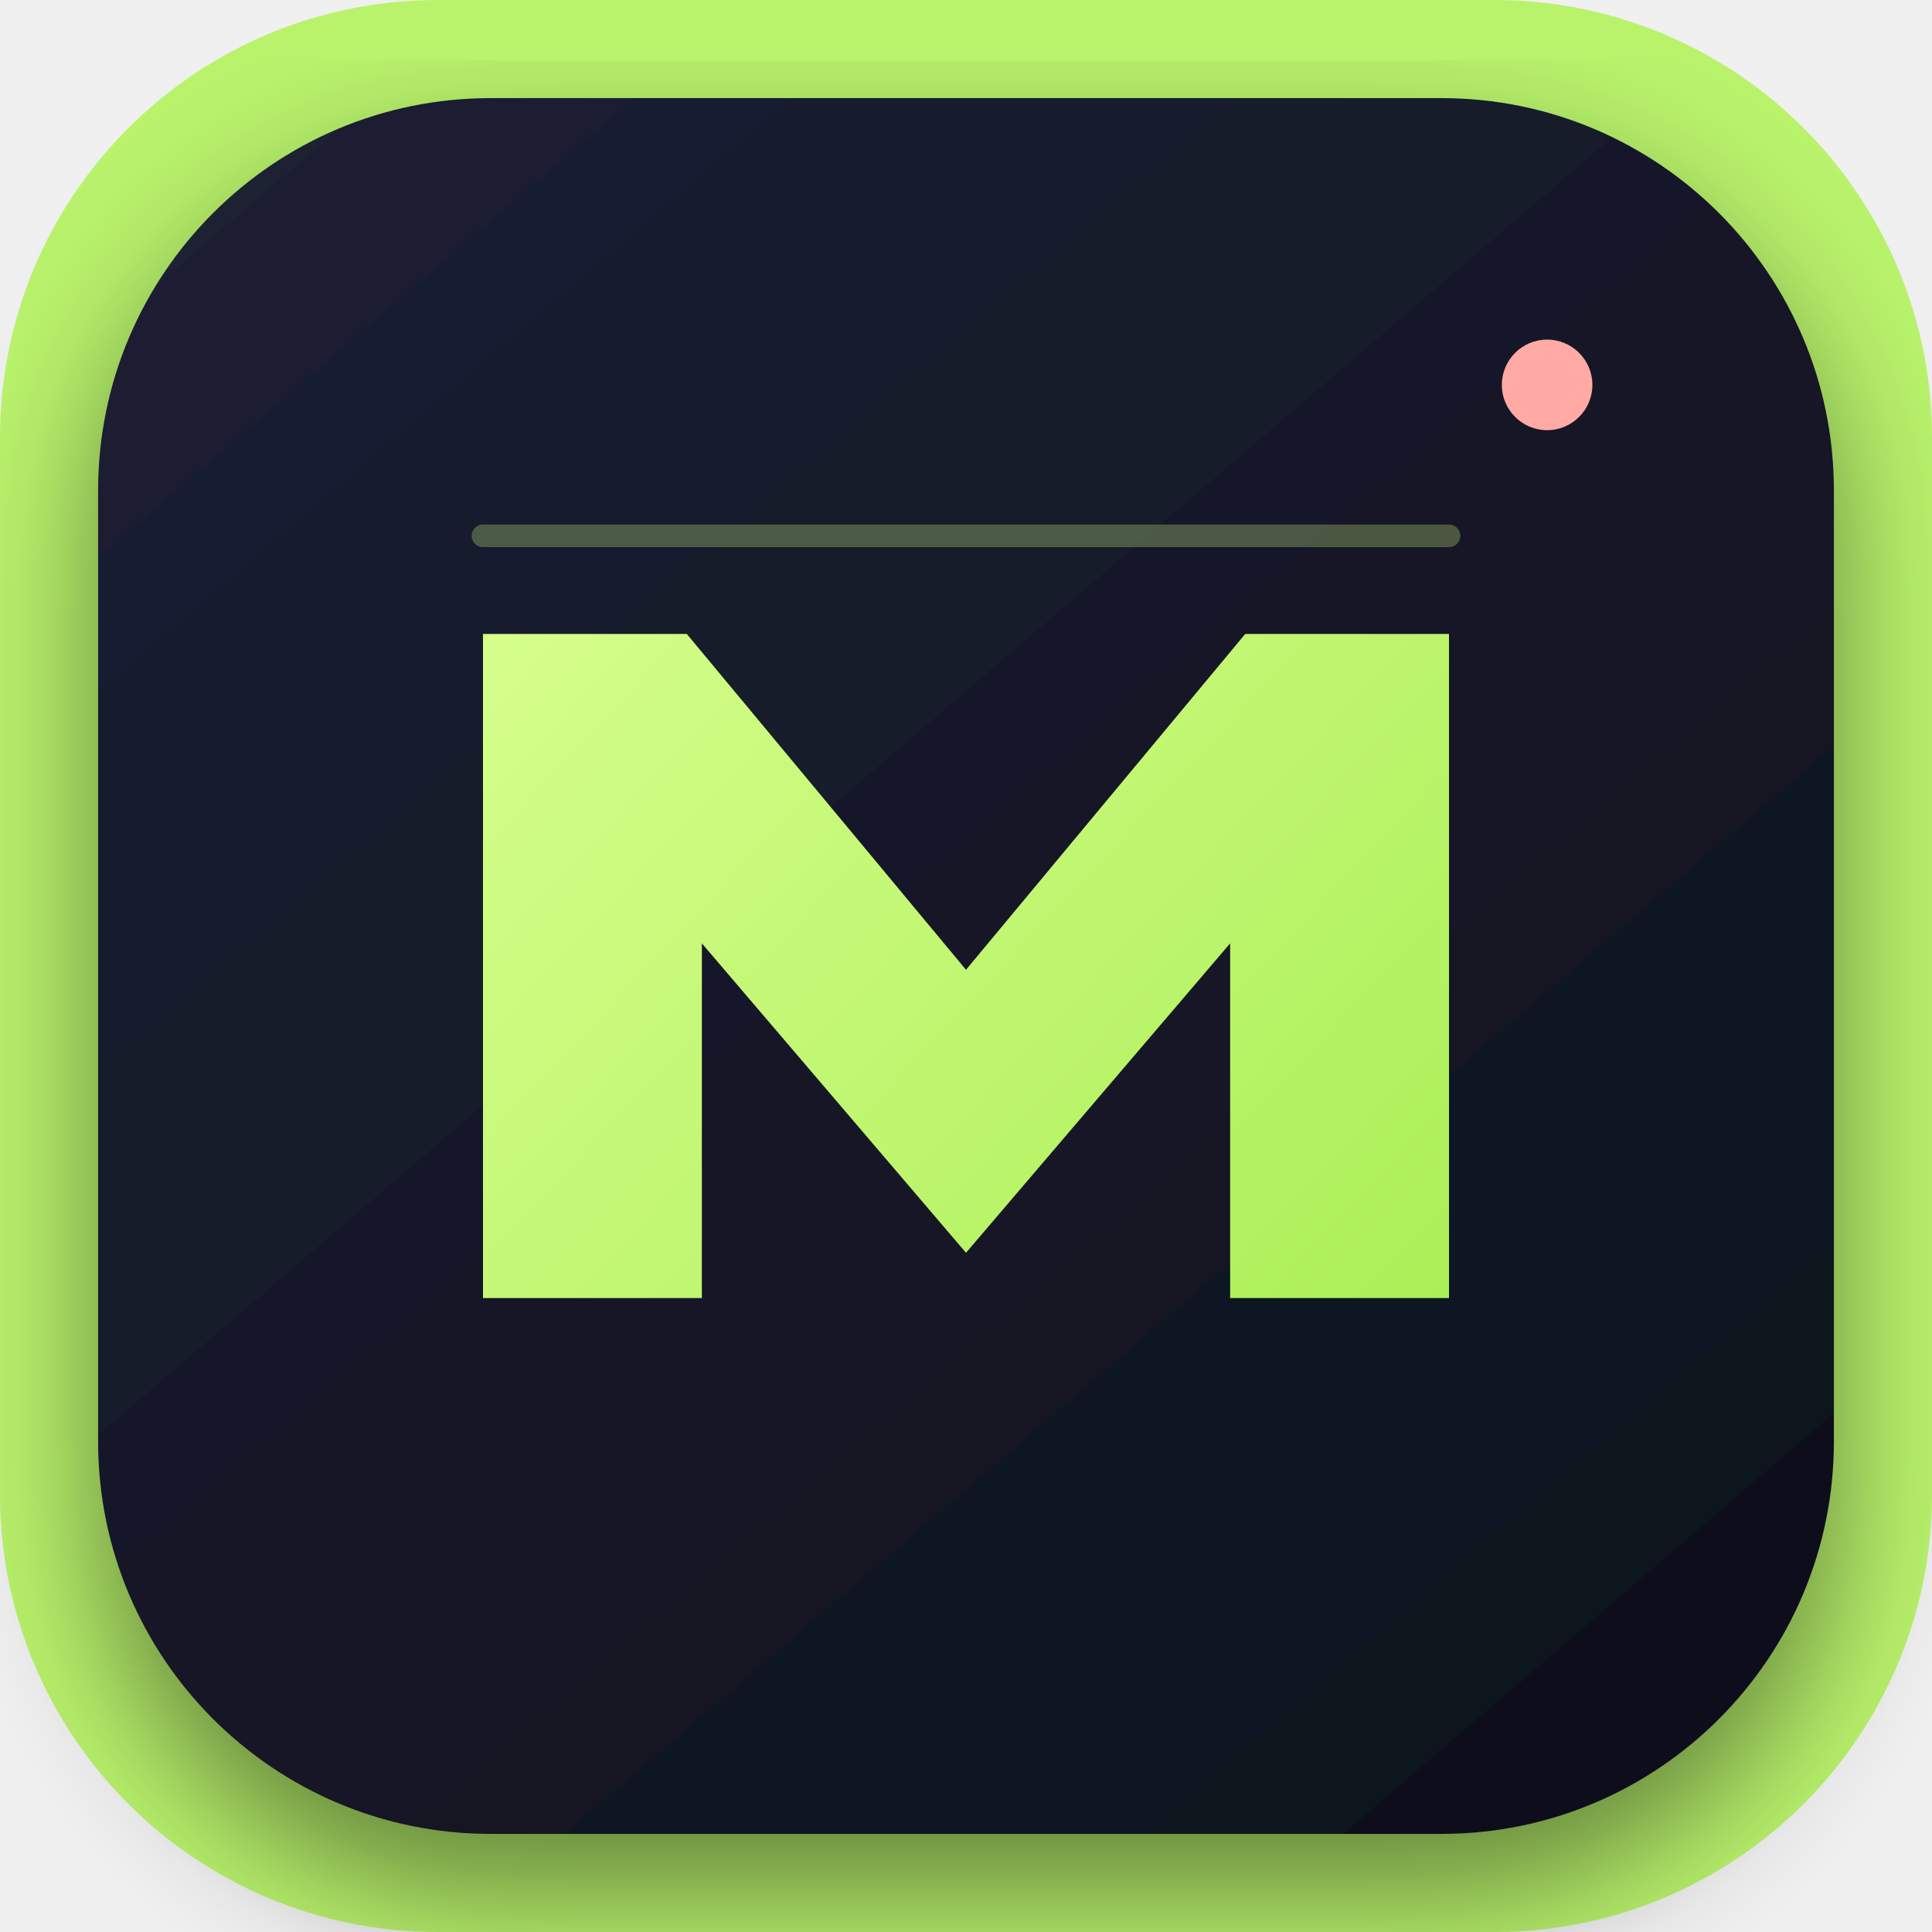
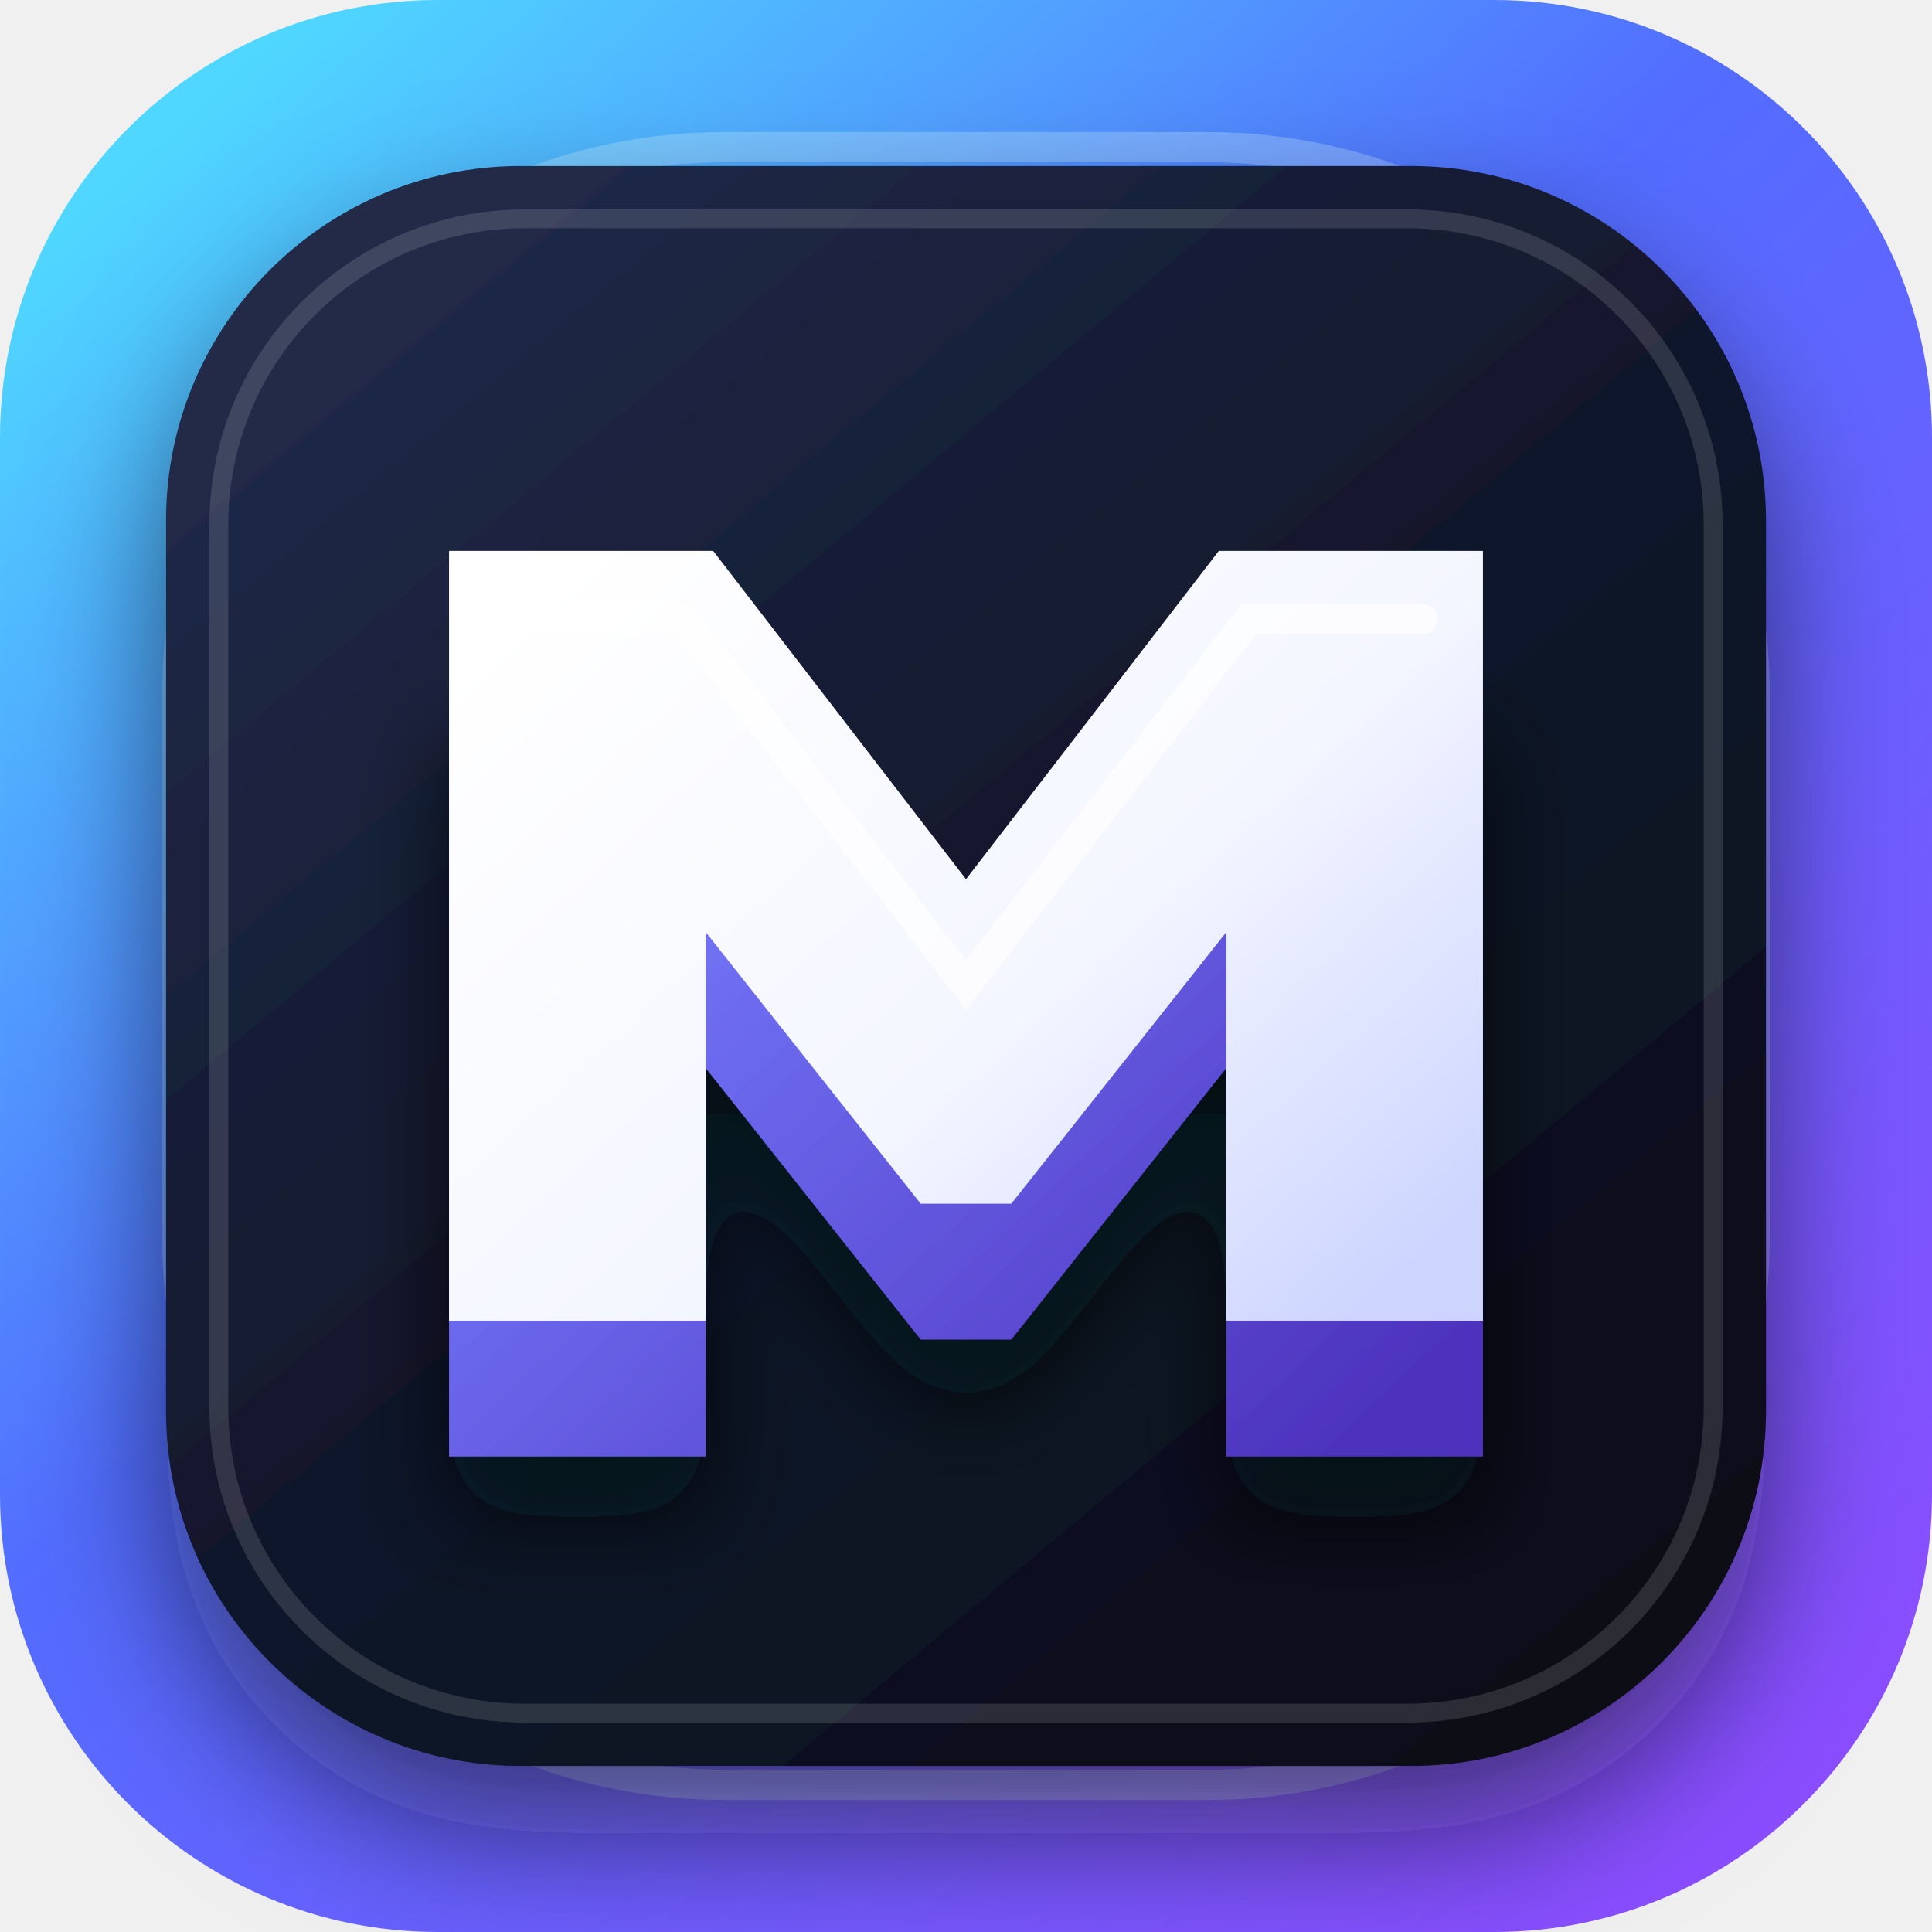
<svg xmlns="http://www.w3.org/2000/svg" viewBox="0 0 512 512" role="img" aria-labelledby="title desc">
  <defs>
-     <linearGradient id="bg" x1="64" y1="32" x2="448" y2="480" gradientUnits="userSpaceOnUse">
-       <stop stop-color="#1b2033" />
-       <stop offset="1" stop-color="#0d101c" />
+     <linearGradient id="shell" x1="52" y1="28" x2="460" y2="486" gradientUnits="userSpaceOnUse">
+       <stop stop-color="#4fd7ff" />
+       <stop offset=".42" stop-color="#526dff" />
+       <stop offset="1" stop-color="#8a4dff" />
    </linearGradient>
-     <linearGradient id="lime" x1="132" y1="140" x2="378" y2="370" gradientUnits="userSpaceOnUse">
-       <stop stop-color="#d8ff8e" />
-       <stop offset="1" stop-color="#a9ee55" />
+     <linearGradient id="panel" x1="110" y1="82" x2="410" y2="442" gradientUnits="userSpaceOnUse">
+       <stop stop-color="#202947" />
+       <stop offset=".48" stop-color="#11172b" />
+       <stop offset="1" stop-color="#090d19" />
    </linearGradient>
-     <filter id="shadow" x="-30%" y="-30%" width="160%" height="160%">
-       <feDropShadow dx="0" dy="16" stdDeviation="18" flood-color="#060810" flood-opacity=".45" />
+     <linearGradient id="face" x1="156" y1="142" x2="352" y2="356" gradientUnits="userSpaceOnUse">
+       <stop stop-color="#ffffff" />
+       <stop offset=".58" stop-color="#f4f6ff" />
+       <stop offset="1" stop-color="#cdd5ff" />
+     </linearGradient>
+     <linearGradient id="edge" x1="170" y1="190" x2="348" y2="378" gradientUnits="userSpaceOnUse">
+       <stop stop-color="#777dff" />
+       <stop offset="1" stop-color="#4d32bd" />
+     </linearGradient>
+     <filter id="panelShadow" x="-20%" y="-20%" width="140%" height="150%">
+       <feDropShadow dx="0" dy="18" stdDeviation="18" flood-color="#080a18" flood-opacity=".55" />
+     </filter>
+     <filter id="markShadow" x="-25%" y="-25%" width="150%" height="170%">
+       <feDropShadow dx="0" dy="16" stdDeviation="12" flood-color="#050715" flood-opacity=".72" />
    </filter>
  </defs>
-   <rect width="512" height="512" rx="116" fill="#b9f36c" />
-   <rect x="26" y="26" width="460" height="460" rx="104" fill="url(#bg)" filter="url(#shadow)" />
-   <path d="M128 344V168h54l74 89 74-89h54v176h-58V250l-70 82-70-82v94h-58Z" fill="url(#lime)" />
-   <path d="M128 142h256" stroke="#d8ff8e" stroke-opacity=".28" stroke-width="6" stroke-linecap="round" />
-   <circle cx="410" cy="102" r="12" fill="#ffaaa5" />
+   <rect width="512" height="512" rx="116" fill="url(#shell)" />
+   <path d="M47 184c0-80 65-145 145-145h128c80 0 145 65 145 145v144c0 80-65 145-145 145H192c-80 0-145-65-145-145V184Z" fill="none" stroke="#d8f6ff" stroke-opacity=".28" stroke-width="8" />
+   <rect x="44" y="44" width="424" height="424" rx="94" fill="url(#panel)" filter="url(#panelShadow)" />
+   <rect x="58" y="58" width="396" height="396" rx="81" fill="none" stroke="#ffffff" stroke-opacity=".13" stroke-width="5" />
+   <path d="M119 370V166h70l67 87 67-87h70v204h-68V267l-57 72h-24l-57-72v103h-68Z" fill="url(#edge)" transform="translate(0 16)" filter="url(#markShadow)" />
+   <path d="M119 350V146h70l67 87 67-87h70v204h-68V247l-57 72h-24l-57-72v103h-68Z" fill="url(#face)" />
+   <path d="M135 164h46l75 97 75-97h46" fill="none" stroke="#ffffff" stroke-opacity=".68" stroke-width="8" stroke-linecap="round" />
</svg>
